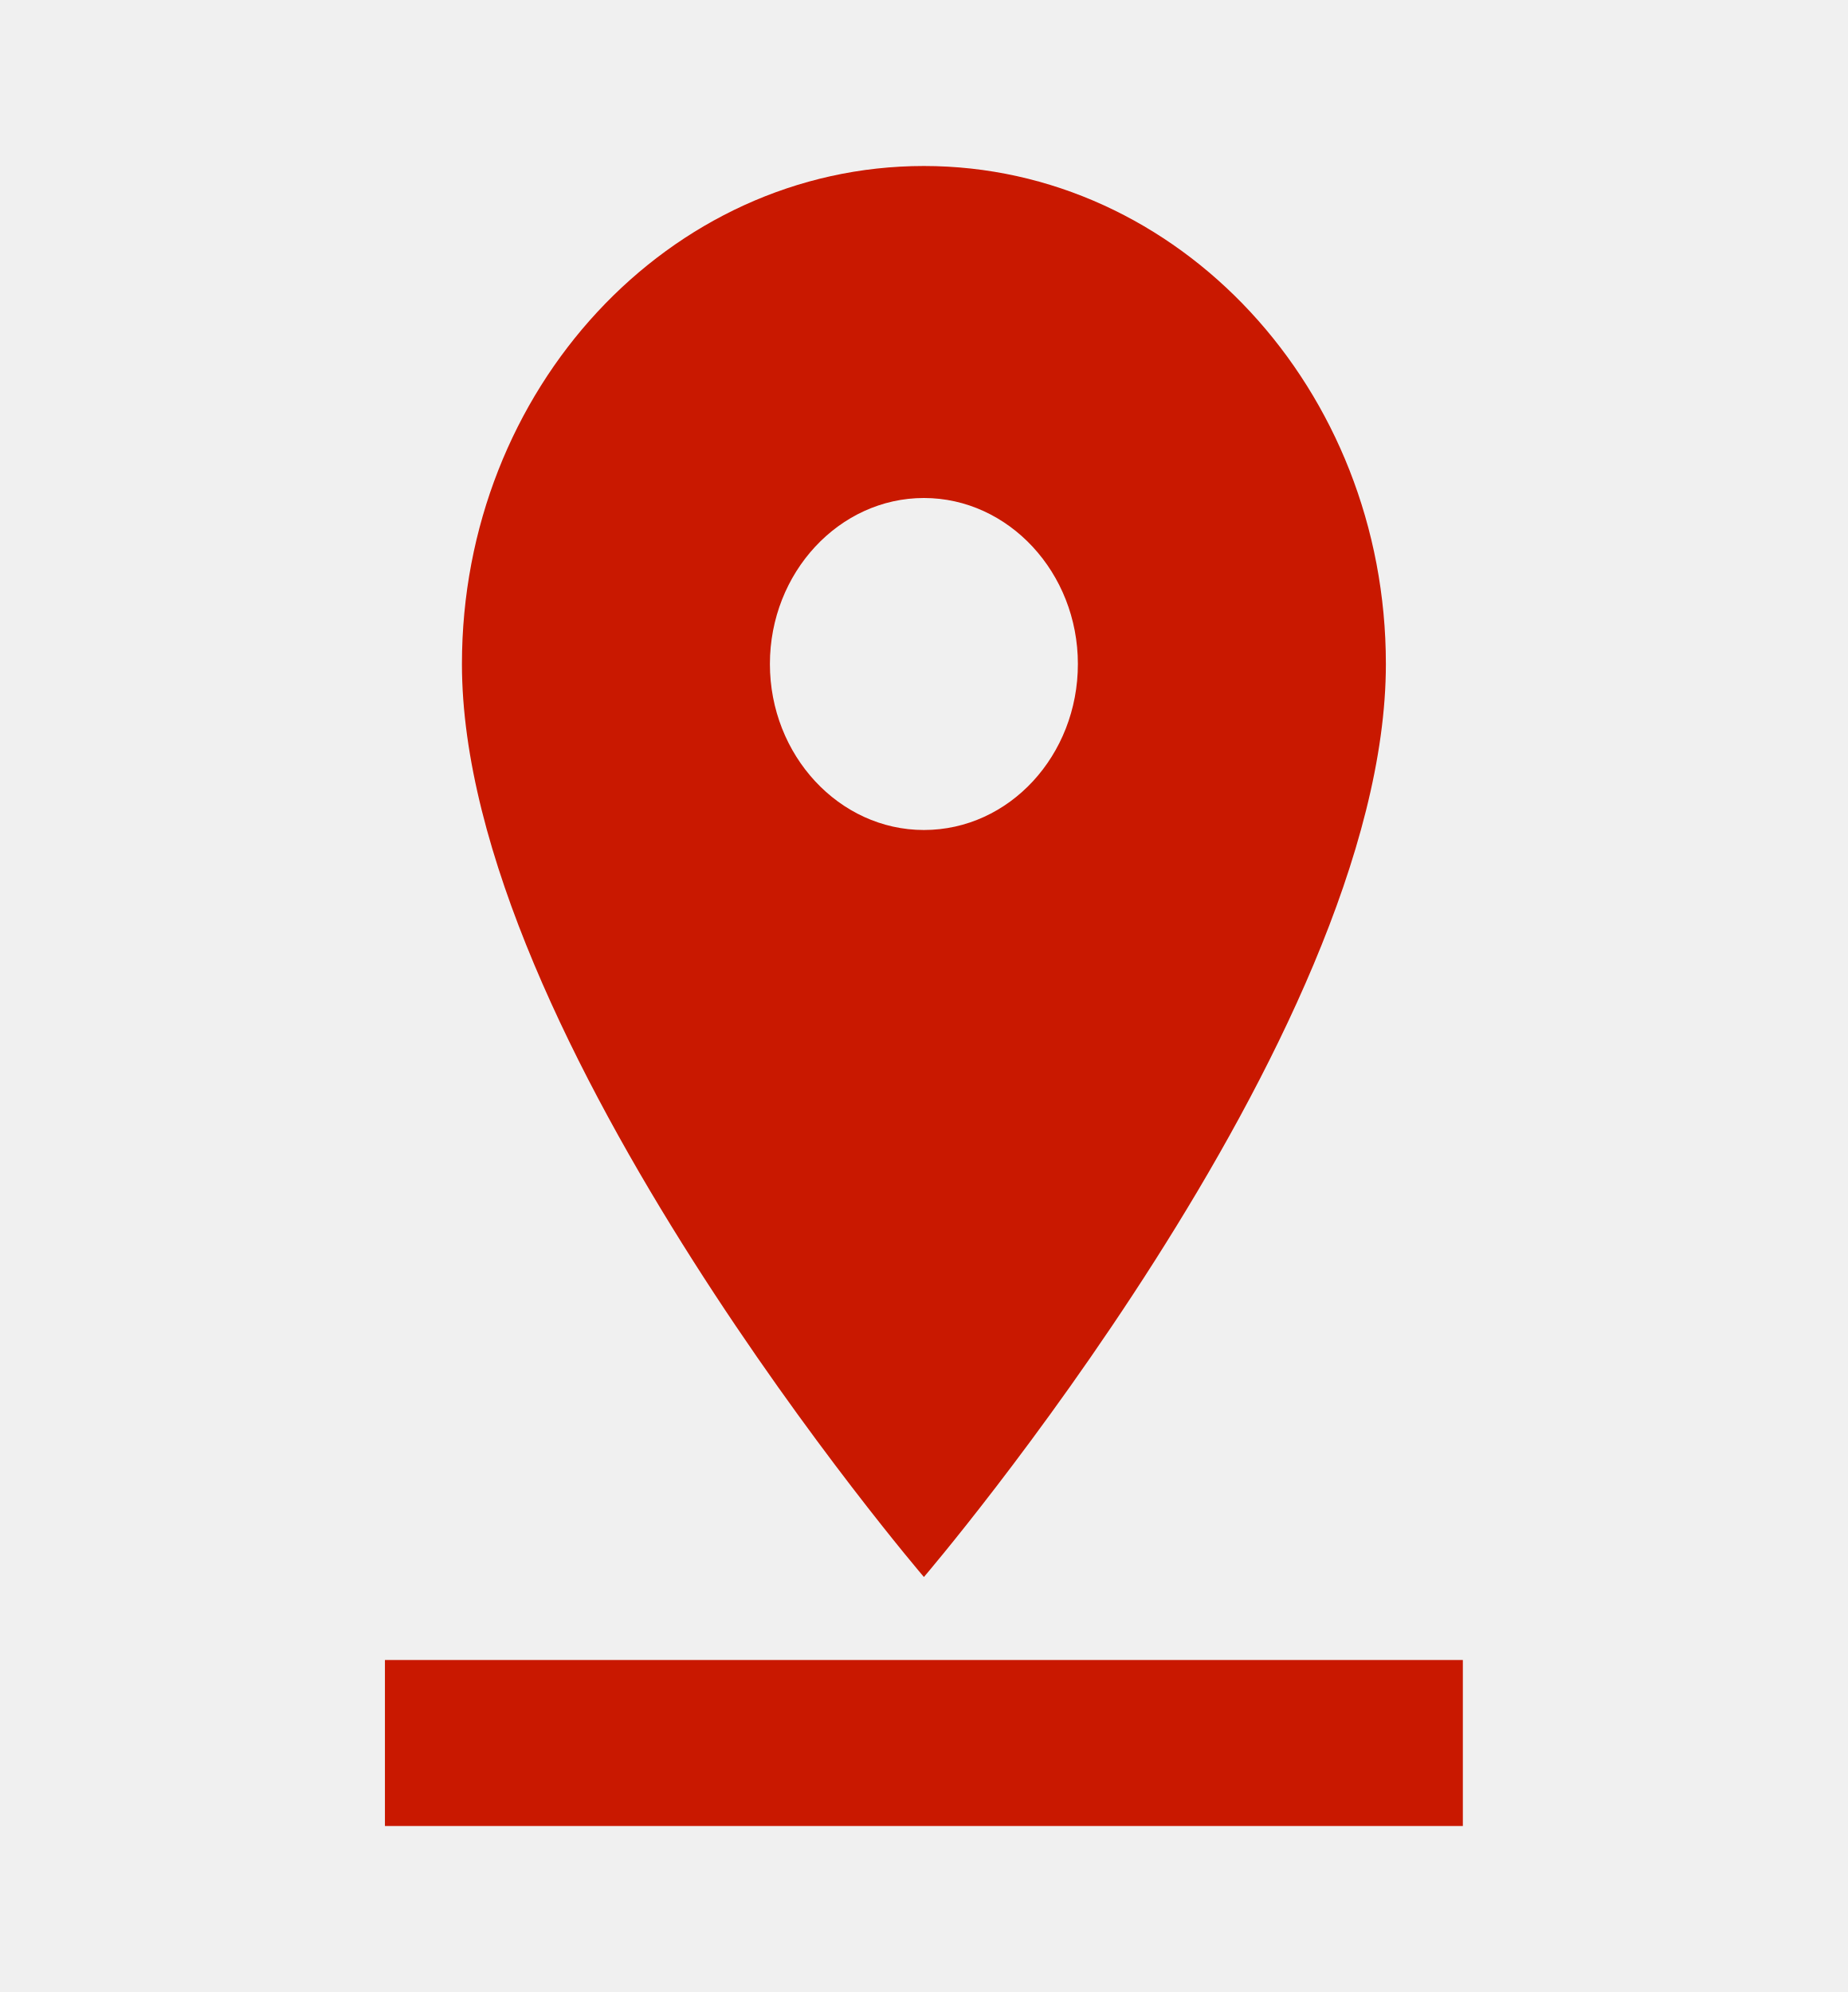
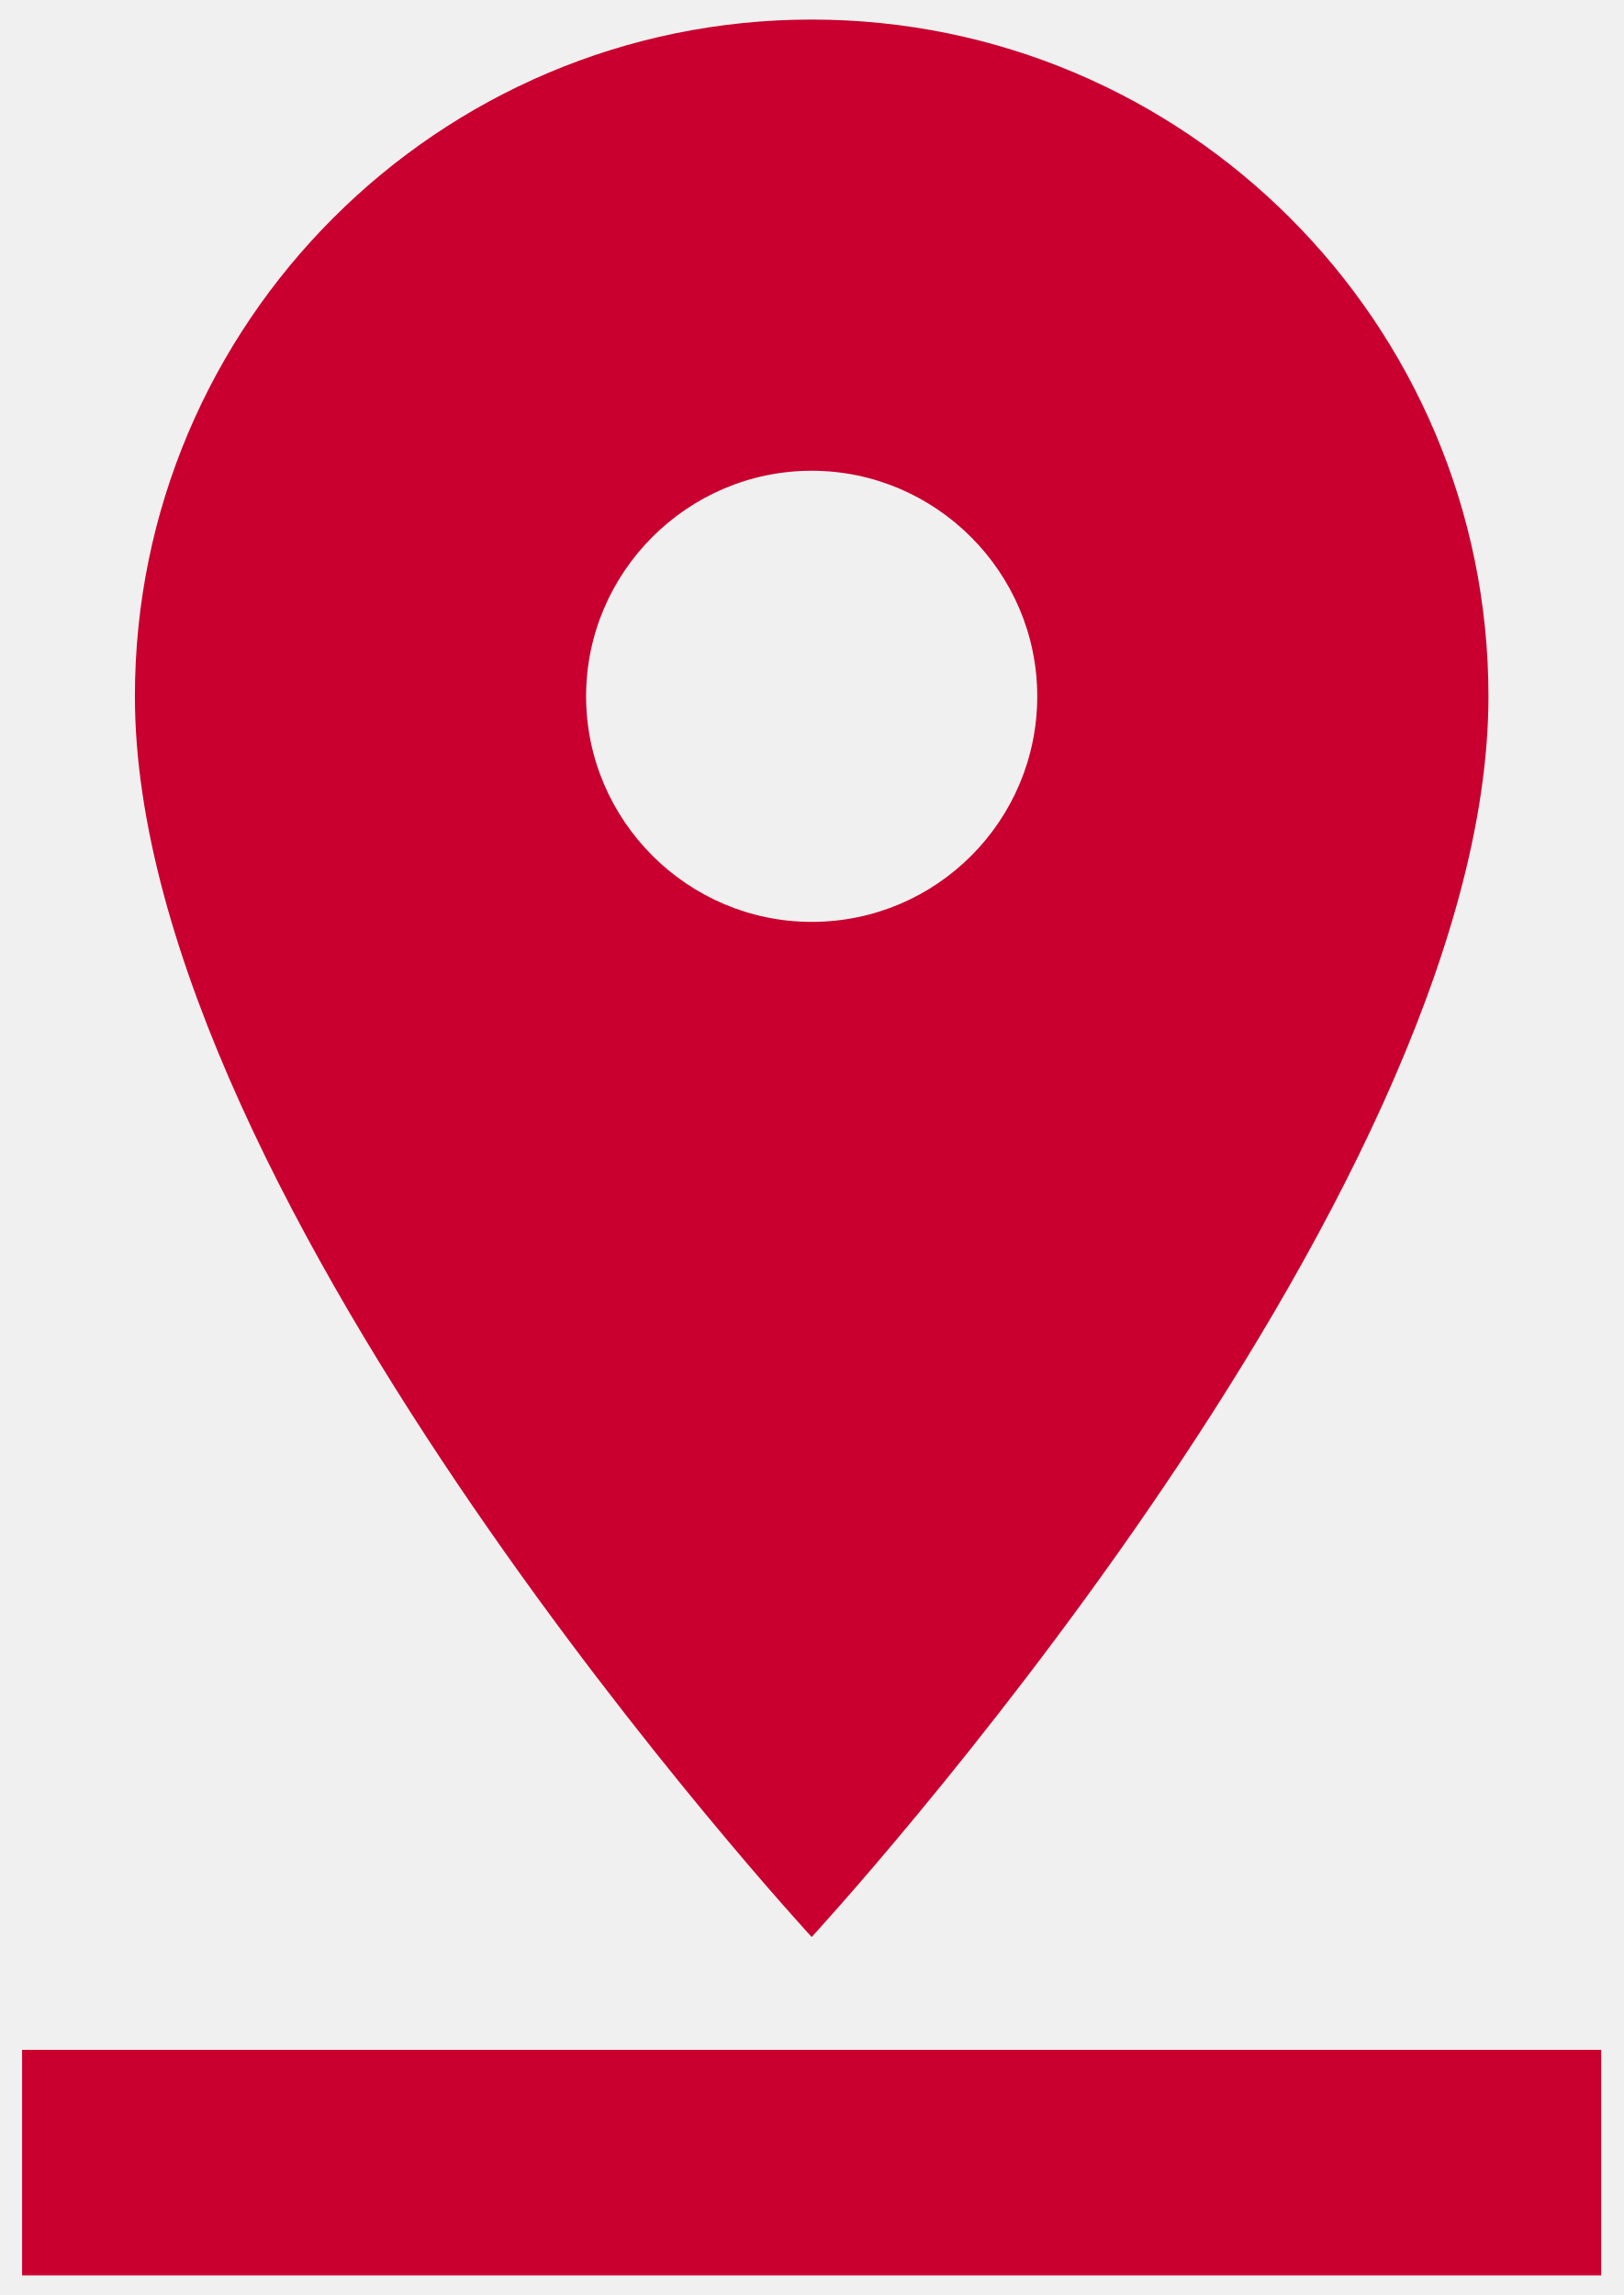
- <svg xmlns="http://www.w3.org/2000/svg" width="64" height="69" viewBox="0 0 64 69" fill="none">
-   <g clip-path="url(#clip0_92_9360)">
-     <path d="M47.999 23C47.999 13.484 40.825 5.75 31.999 5.75C23.172 5.75 15.999 13.484 15.999 23C15.999 35.938 31.999 54.625 31.999 54.625C31.999 54.625 47.999 35.938 47.999 23ZM26.665 23C26.665 19.837 29.065 17.25 31.999 17.25C34.932 17.25 37.332 19.837 37.332 23C37.332 26.163 34.959 28.75 31.999 28.75C29.065 28.75 26.665 26.163 26.665 23ZM13.332 57.5V63.25H50.665V57.5H13.332Z" fill="#C91800" />
-   </g>
-   <defs>
-     <clipPath id="clip0_92_9360">
-       <rect width="64" height="69" fill="white" />
-     </clipPath>
-   </defs>
+ <svg xmlns="http://www.w3.org/2000/svg" id="e2wxVKGXnHh1" viewBox="0 0 29 41" shape-rendering="geometricPrecision" text-rendering="geometricPrecision">
+   <path id="e2wxVKGXnHh2" d="M26.75,12.333c0-6.758-5.492-12.25-12.25-12.25s-12.25,5.492-12.25,12.25c0,9.188,12.25,22.458,12.25,22.458s12.25-13.271,12.25-22.458Zm-16.333,0c0-2.246,1.837-4.083,4.083-4.083s4.083,1.838,4.083,4.083-1.817,4.083-4.083,4.083c-2.246,0-4.083-1.837-4.083-4.083ZM0.208,36.833v4.083h28.583v-4.083h-28.583Z" transform="matrix(.986946 0 0 0.986946 0.189282 0.267602)" fill="#c9002f" />
</svg>
